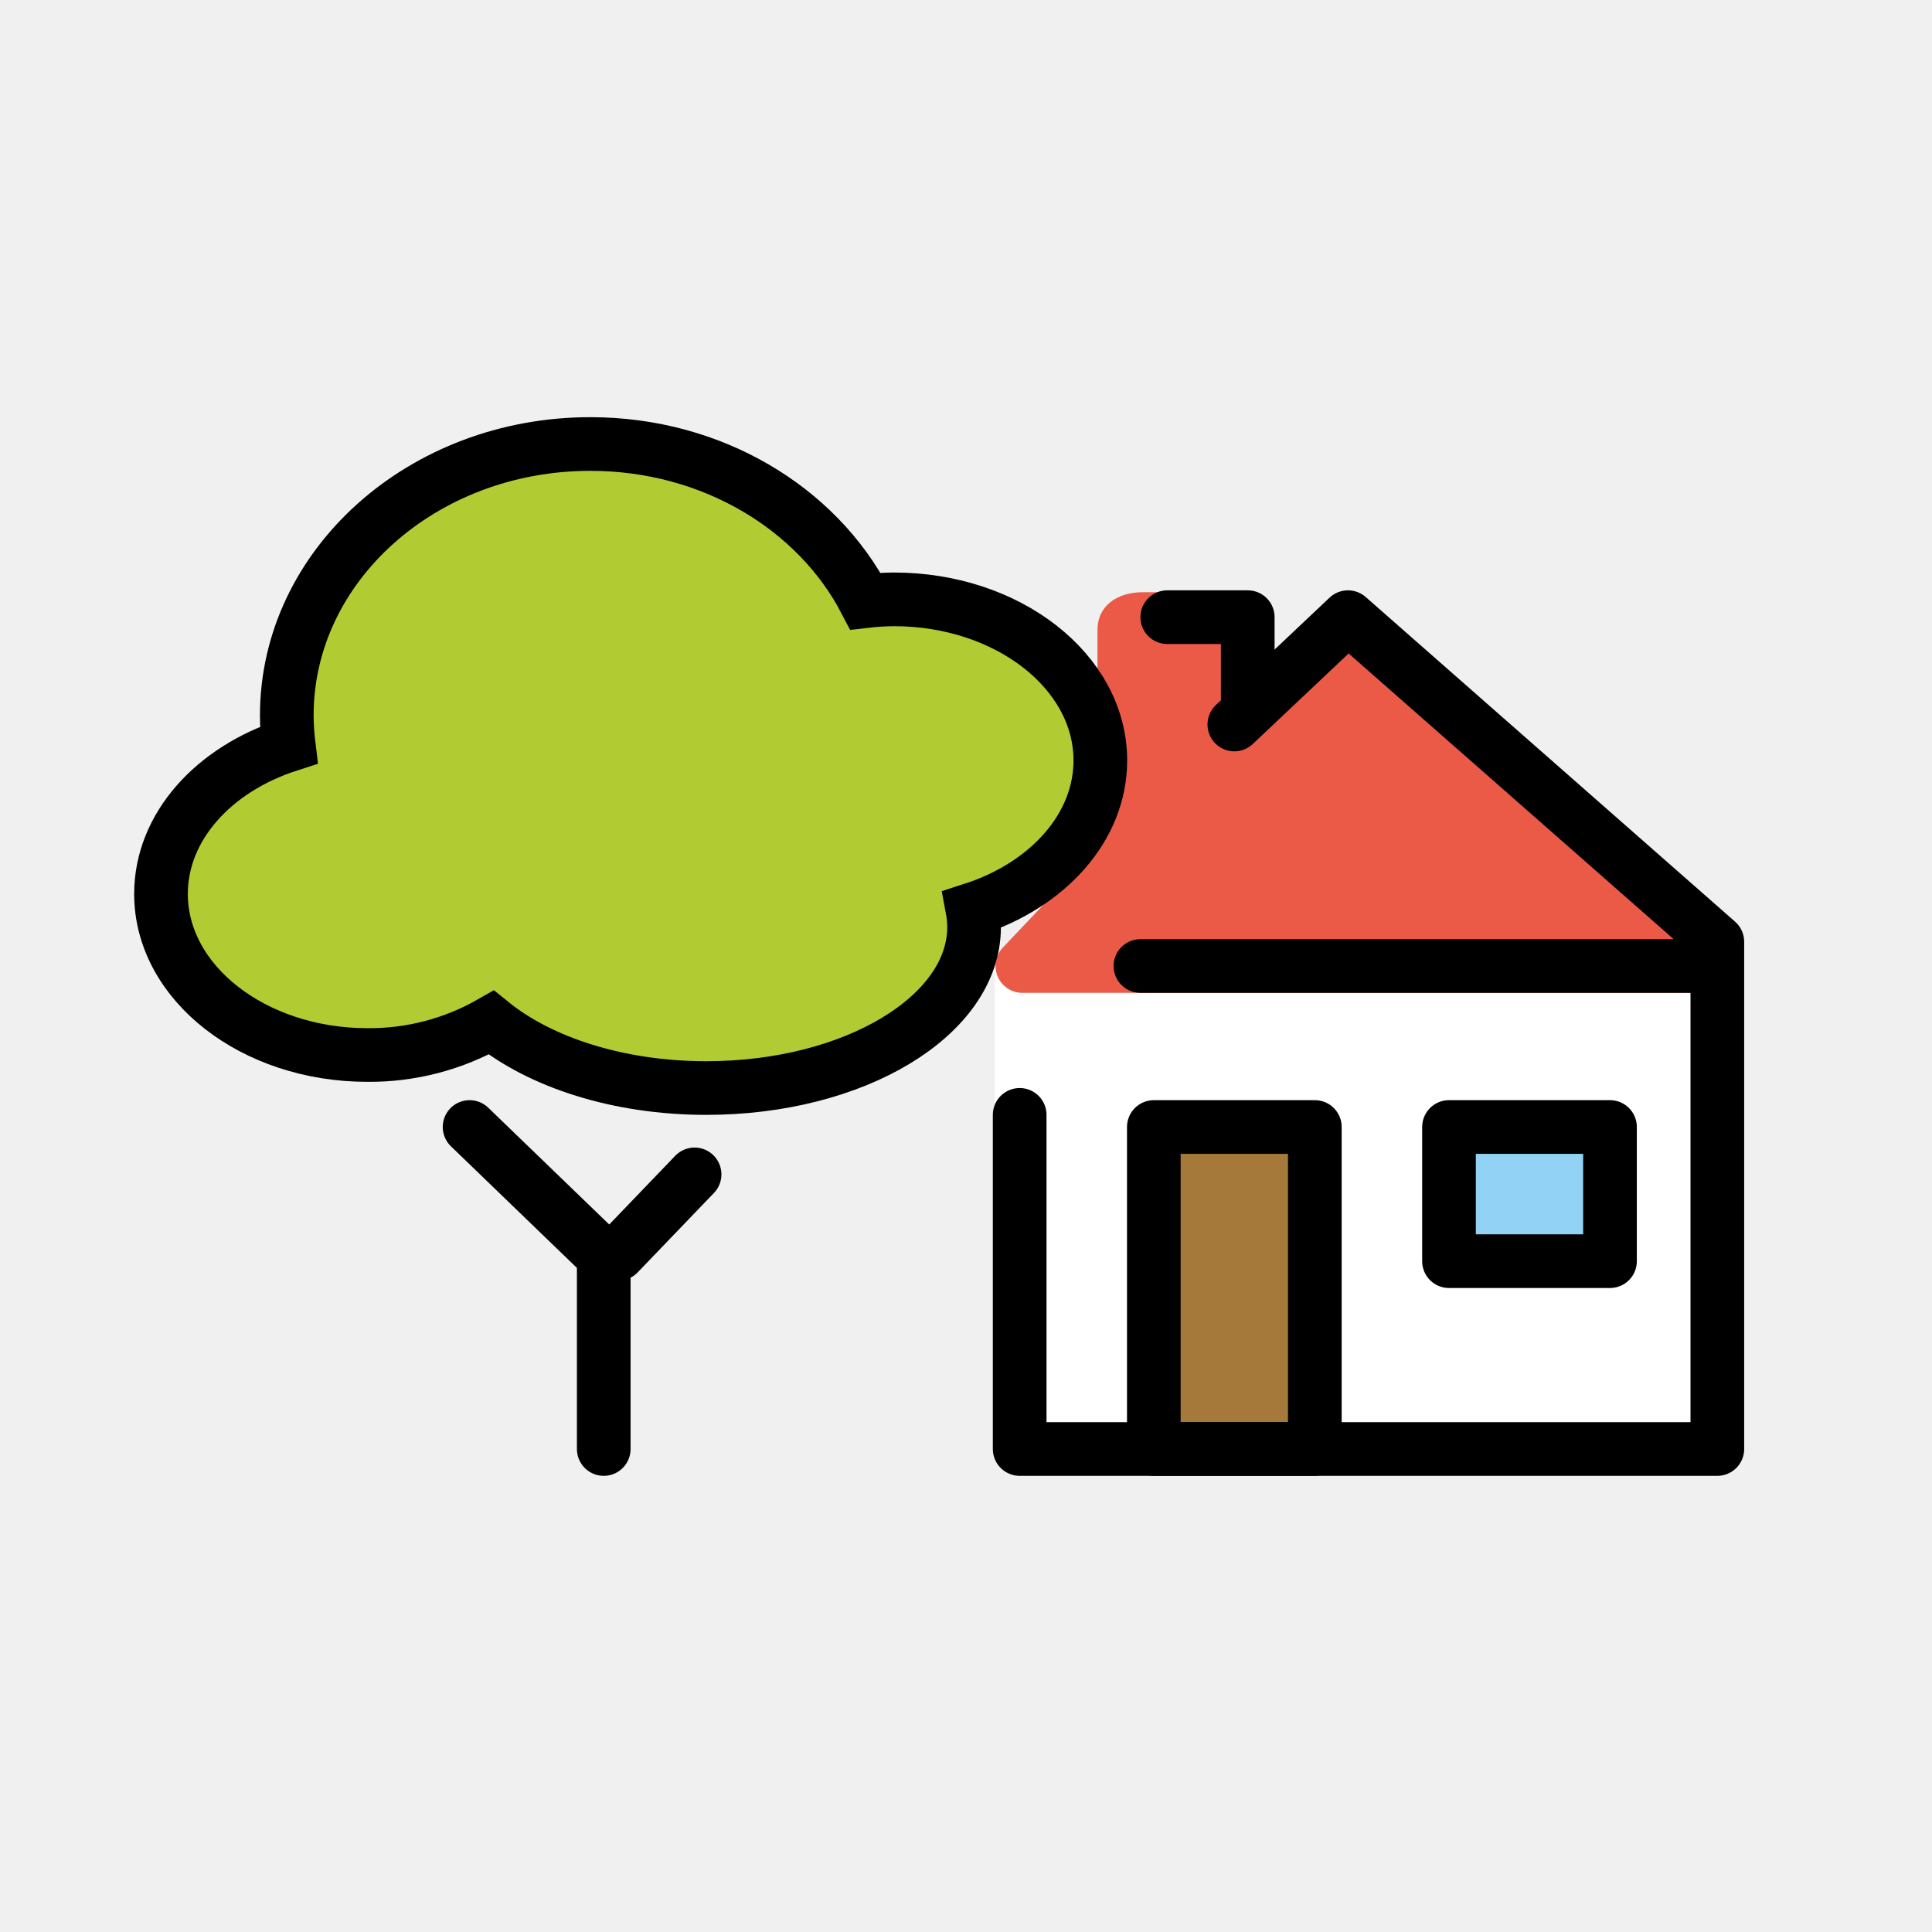
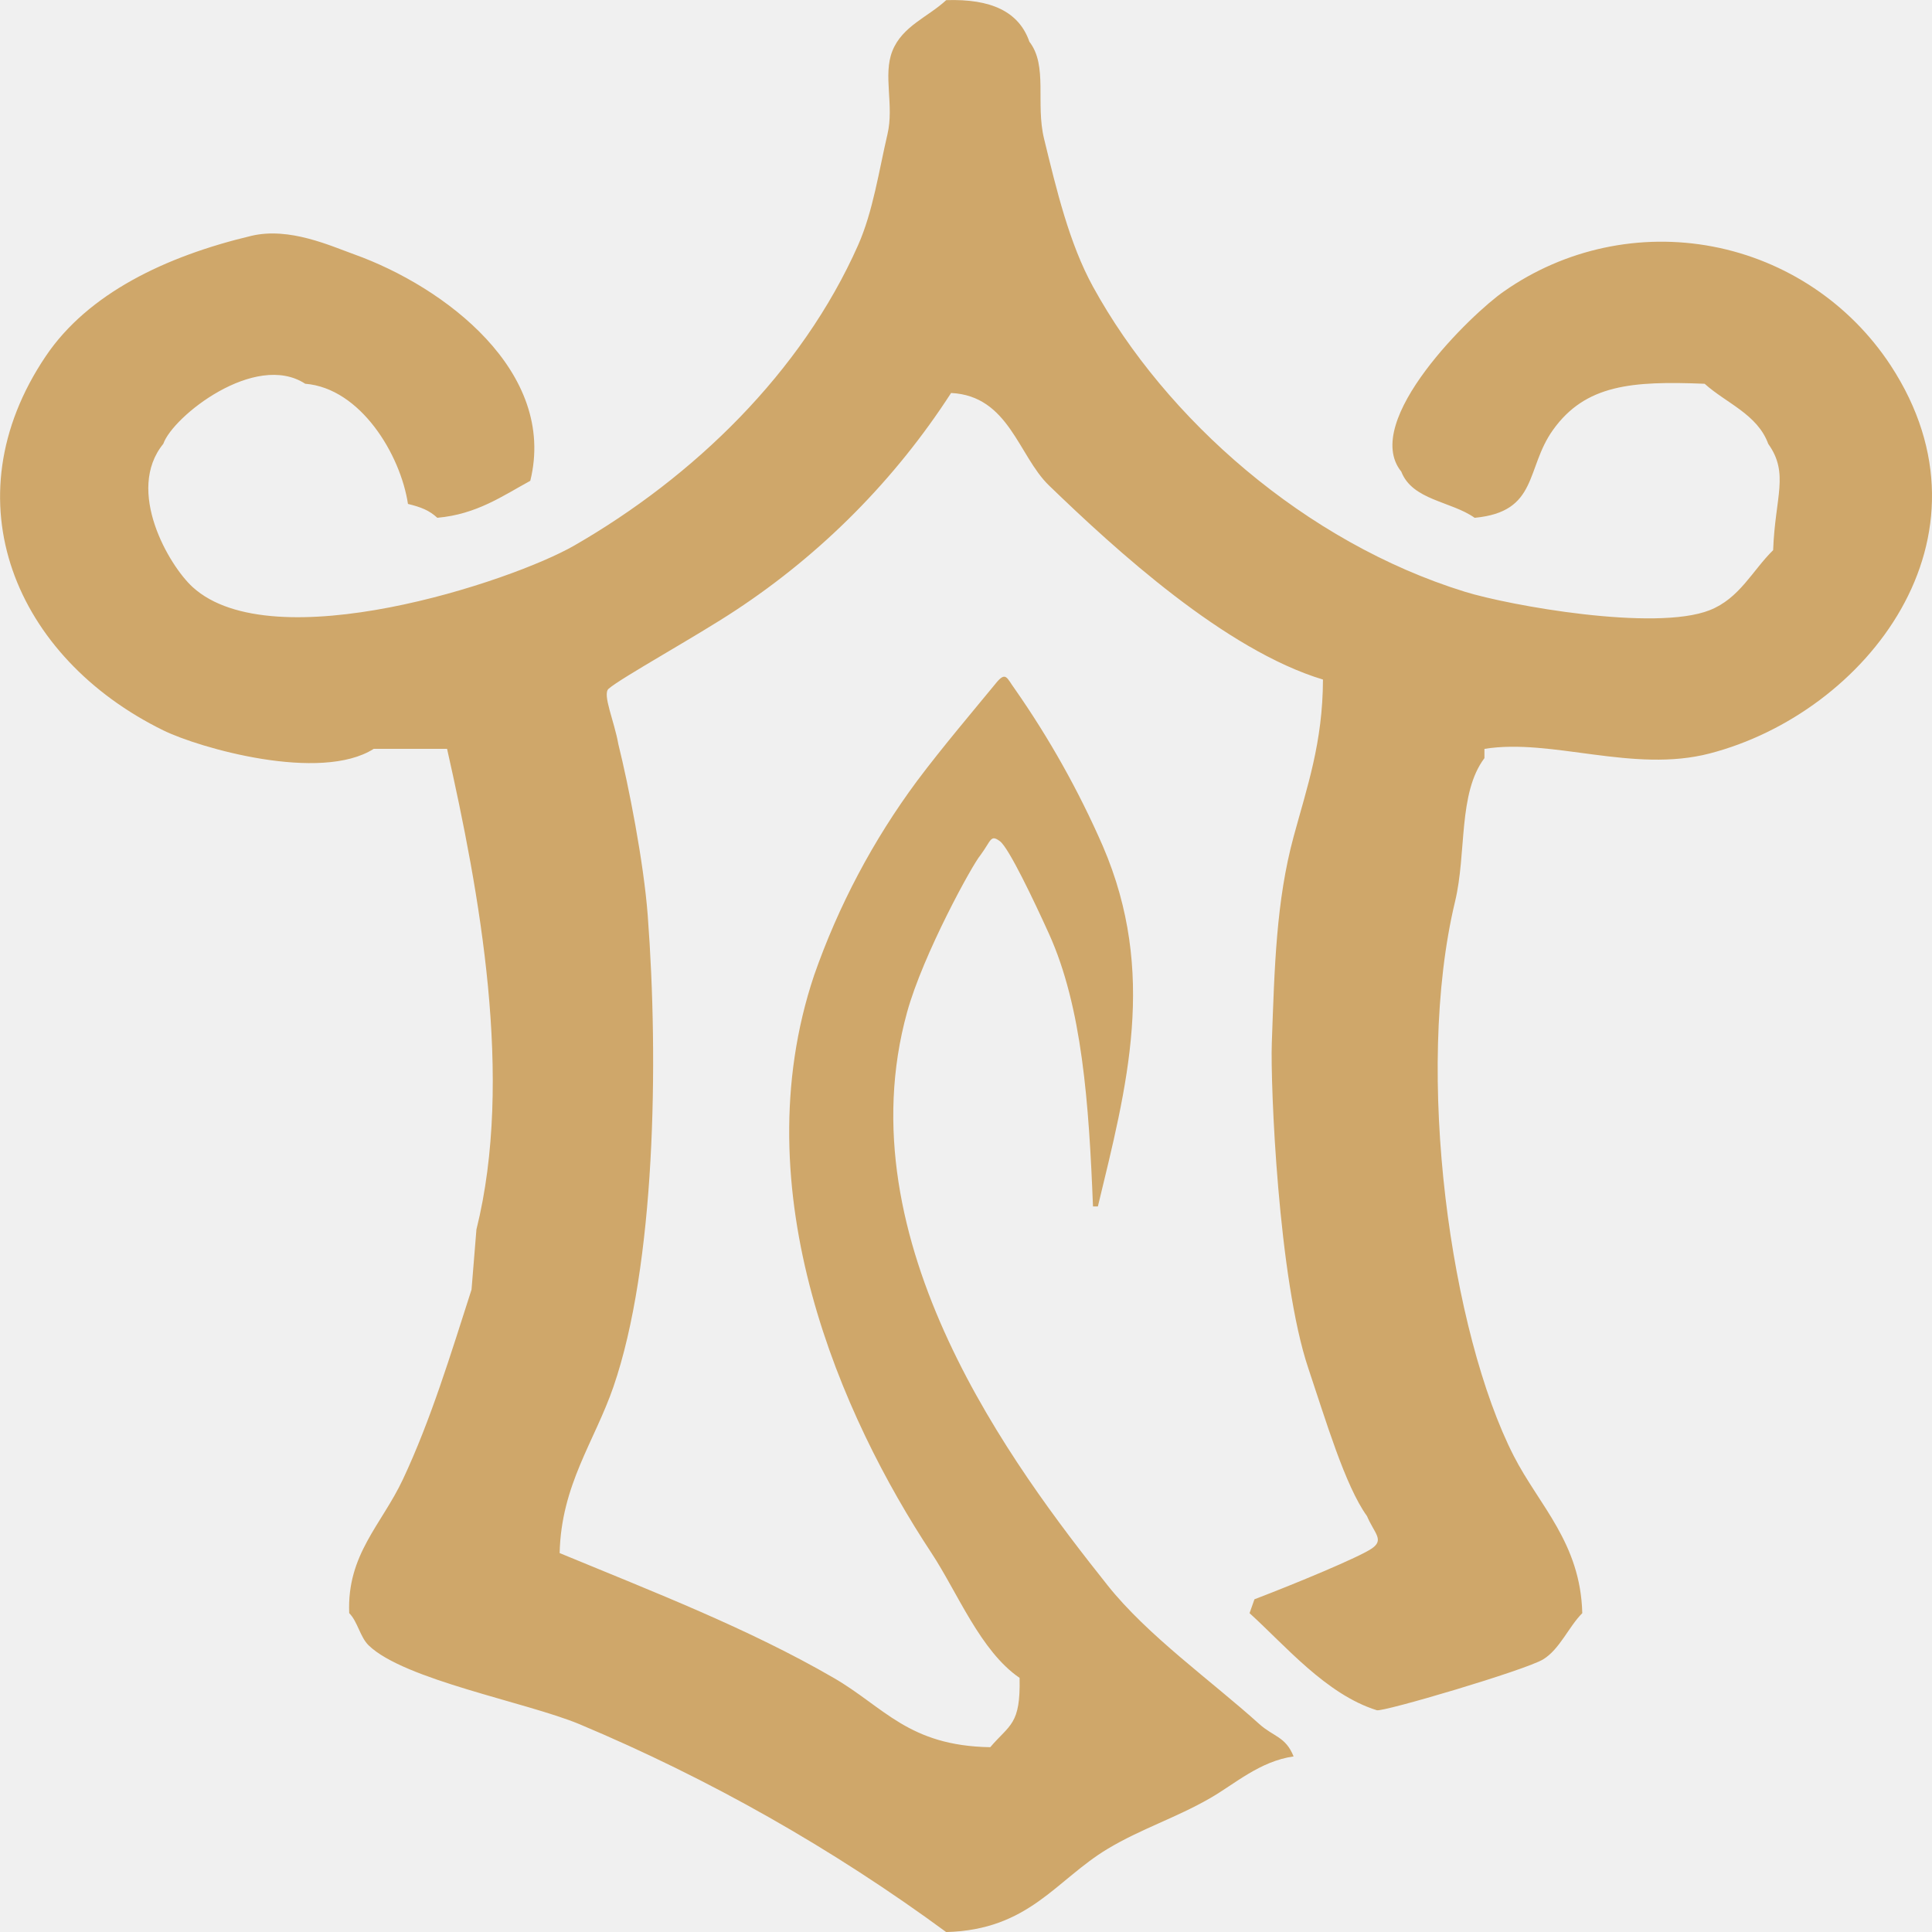
- <svg xmlns="http://www.w3.org/2000/svg" id="emoji" viewBox="0 0 72 72" version="1.1">
-   <g id="color">
-     <rect x="37.075" y="36.053" width="26.884" height="18.114" fill="#FFFFFF" />
-     <polygon fill="#EA5A47" stroke="#EA5A47" stroke-linecap="round" stroke-linejoin="round" stroke-miterlimit="10" stroke-width="2" points="50.235,23.2 38.1,36 63.5,36" />
-     <path fill="#EA5A47" d="M47.3,26l-6.4,6.059v-8.573c0-0.931,0.755-1.416,1.686-1.416h3.028 c0.931,0,1.686,0.485,1.686,1.416C47.3,23.486,47.3,26,47.3,26z" />
-     <rect x="43" y="42" width="6" height="12" fill="#A57939" />
-     <rect x="54" y="42" width="6" height="5" fill="#92D3F5" />
-     <path fill="#B1CC33" d="M41.006,28.339c0-3.312-3.445-6.003-7.694-6.003c-0.355,0.003-0.71,0.025-1.062,0.066 c-1.8-3.455-5.707-5.855-10.25-5.855c-6.248,0-11.312,4.529-11.312,10.114c0.001,0.369,0.025,0.738,0.07,1.104 C7.966,28.666,6,30.81,6,33.314c0,3.312,3.445,6.003,7.694,6.003c1.615,0.014,3.206-0.402,4.614-1.207 c1.818,1.477,4.726,2.438,8.015,2.438c5.511,0,9.978-2.688,9.978-6.003c-0.001-0.219-0.021-0.438-0.061-0.653 C39.036,32.99,41.006,30.845,41.006,28.339z" />
-   </g>
-   <g id="hair" />
-   <g id="skin" />
-   <g id="skin-shadow" />
-   <g id="line">
-     <polyline fill="none" stroke="#000000" stroke-linecap="round" stroke-linejoin="round" stroke-miterlimit="10" stroke-width="2" points="46,27 50.235,23 64,35.098 64,54 38,54 38,41.548" />
-     <rect x="43" y="42" width="6" height="12" fill="none" stroke="#000000" stroke-linecap="round" stroke-linejoin="round" stroke-miterlimit="10" stroke-width="2" />
-     <rect x="54" y="42" width="6" height="5" fill="none" stroke="#000000" stroke-linecap="round" stroke-linejoin="round" stroke-miterlimit="10" stroke-width="2" />
-     <polyline fill="none" stroke="#000000" stroke-linecap="round" stroke-linejoin="round" stroke-miterlimit="10" stroke-width="2" points="43.5,23 46.5,23 46.5,26" />
-     <path fill="none" stroke="#000000" stroke-miterlimit="10" stroke-width="2" d="M31.245,39.34" />
-     <polyline fill="none" stroke="#000000" stroke-linecap="round" stroke-linejoin="round" stroke-width="2" points="22.5,54 22.5,46.827 17.5,42" />
-     <line x1="23.041" x2="25.885" y1="46.727" y2="43.766" fill="none" stroke="#000000" stroke-linecap="round" stroke-linejoin="round" stroke-width="2" />
-     <path fill="none" stroke="#000000" stroke-linecap="round" stroke-miterlimit="10" stroke-width="2" d="M41.006,28.339 c0-3.312-3.445-6.003-7.694-6.003c-0.355,0.003-0.71,0.025-1.062,0.066c-1.8-3.455-5.707-5.855-10.25-5.855 c-6.248,0-11.312,4.529-11.312,10.114c0.001,0.369,0.025,0.738,0.07,1.104C7.966,28.666,6,30.81,6,33.314 c0,3.312,3.445,6.003,7.694,6.003c1.615,0.014,3.206-0.402,4.614-1.207c1.818,1.477,4.726,2.438,8.015,2.438 c5.511,0,9.978-2.688,9.978-6.003c-0.001-0.219-0.021-0.438-0.061-0.653 C39.036,32.99,41.006,30.845,41.006,28.339z" />
-     <line x1="63.5" x2="42.5" y1="36" y2="36" fill="none" stroke="#000000" stroke-linecap="round" stroke-linejoin="round" stroke-miterlimit="10" stroke-width="2" />
-   </g>
+ <svg xmlns="http://www.w3.org/2000/svg" width="124.982" height="124.982" viewBox="0 0 418 418">
+   <defs>
+     <style>
+       .cls-1 {
+         fill: #cfa76a;
+         fill-rule: evenodd;
+       }
+     </style>
+   </defs>
+   <path id="icon.svg" class="cls-1" d="M204.716,0.031c9.694-.318,15.741,2.472,18,9,4.034,5.2,1.3,13.32,3.176,21,2.719,11.133,5.446,22.629,10.586,32,15.729,28.67,45.951,55.313,80.457,66,9.619,2.977,41.1,8.634,52.933,4,6.5-2.548,9.245-8.563,13.762-13,0.419-11.556,3.523-16.566-1.059-23-2.342-6.4-9.077-8.784-13.762-13-15.767-.637-25.8.174-32.818,10-5.965,8.35-3.115,17.7-16.938,19-5.122-3.618-13.47-3.777-15.88-10-8.821-10.916,15.334-34.269,22.231-39a59.349,59.349,0,0,1,83.634,16c24.469,37.38-5.345,75.233-39.17,83.994-16.543,4.285-34.179-3.358-48.7-1v2c-5.738,7.627-3.83,20.5-6.352,31-8.939,37.227-.868,93.456,12.7,119.991,5.468,10.69,14.433,18.794,14.821,34-2.935,2.931-4.87,7.8-8.469,10-3.788,2.319-34.831,11.489-35.994,11-10.942-3.41-19.83-14.032-27.525-21l1.059-3c8.768-3.347,22.692-9.114,25.407-11s0.559-3.217-1.059-7c-4.728-6.538-8.934-20.8-12.7-32-6.494-19.286-8.21-61.364-7.893-70.305,0.587-16.524.947-30.782,4.717-44.686,2.917-10.759,6.311-20.361,6.352-34-21.166-6.385-44.853-28.05-59.285-42-6.616-6.394-8.657-19.386-21.173-20a160.763,160.763,0,0,1-46.58,47c-8.434,5.589-24.834,14.634-27.525,17-1.387,1.219,1.241,6.975,2.117,12,2.2,8.84,5.477,25.453,6.352,37,2.431,32.069,1.592,75.842-7.41,101.993-4.081,11.854-11.313,21.242-11.645,36,20.435,8.455,40.831,16.314,59.284,27,10.944,6.336,16.176,14.7,33.877,15,4.25-4.967,6.574-4.853,6.351-15-8.472-5.776-13.443-18.494-19.055-27-19.4-29.393-41.1-78.153-25.408-124.991a158.217,158.217,0,0,1,22.232-42c5.36-7.18,12.865-16.027,16.938-21,2.358-2.987,2.488-1.355,4.235,1a196.611,196.611,0,0,1,19.055,34c11.855,27.524,5.195,52.072-1.058,77.994h-1.059c-0.879-22.288-2.353-43.168-9.528-59-3.267-7.208-8.683-18.572-10.586-20-2.071-1.552-1.873-.225-4.235,3-1.655,1.885-12.406,21.4-15.879,34-13.692,49.649,23.088,98.442,43.4,123.991,8.638,10.862,22.375,20.585,32.818,30,3.049,2.748,5.7,2.7,7.411,7-7.319,1.051-12.669,5.925-18,9-7.488,4.32-14.929,6.618-22.232,11-11.165,6.7-16.978,17.535-34.935,18a387.332,387.332,0,0,0-79.4-45c-11.47-4.745-37.809-9.566-45.521-17-1.911-1.841-2.379-5.138-4.235-7-0.514-12.713,7-19.095,11.645-29,6.012-12.808,10.318-27,14.821-41l1.059-13c8.131-32.656.636-73.009-6.352-103.992H80.854c-11.517,7.312-37.733-.178-45.522-4C3.41,142.358-11.207,108.34,9.925,77.026c9.084-13.461,25.758-21.55,44.463-26,8.22-1.954,17.152,2.181,22.232,4,19.541,7,43.933,25.39,38.111,49-5.96,3.246-11.582,7.249-20.114,8-1.771-1.619-3.5-2.3-6.352-3C86.644,98.34,78,83.991,66.033,83.025c-10.832-7.036-28.668,7.091-30.7,13-8.253,10.115,1.232,26.335,6.352,31,17.349,15.8,68.879-1.116,82.575-9,25.833-14.871,49.172-37.422,61.4-64.995,3.22-7.259,4.523-16.192,6.352-24,1.469-6.27-1.023-12.769,1.059-18C195.217,5.638,200.764,3.7,204.716.031Z" />
</svg>
